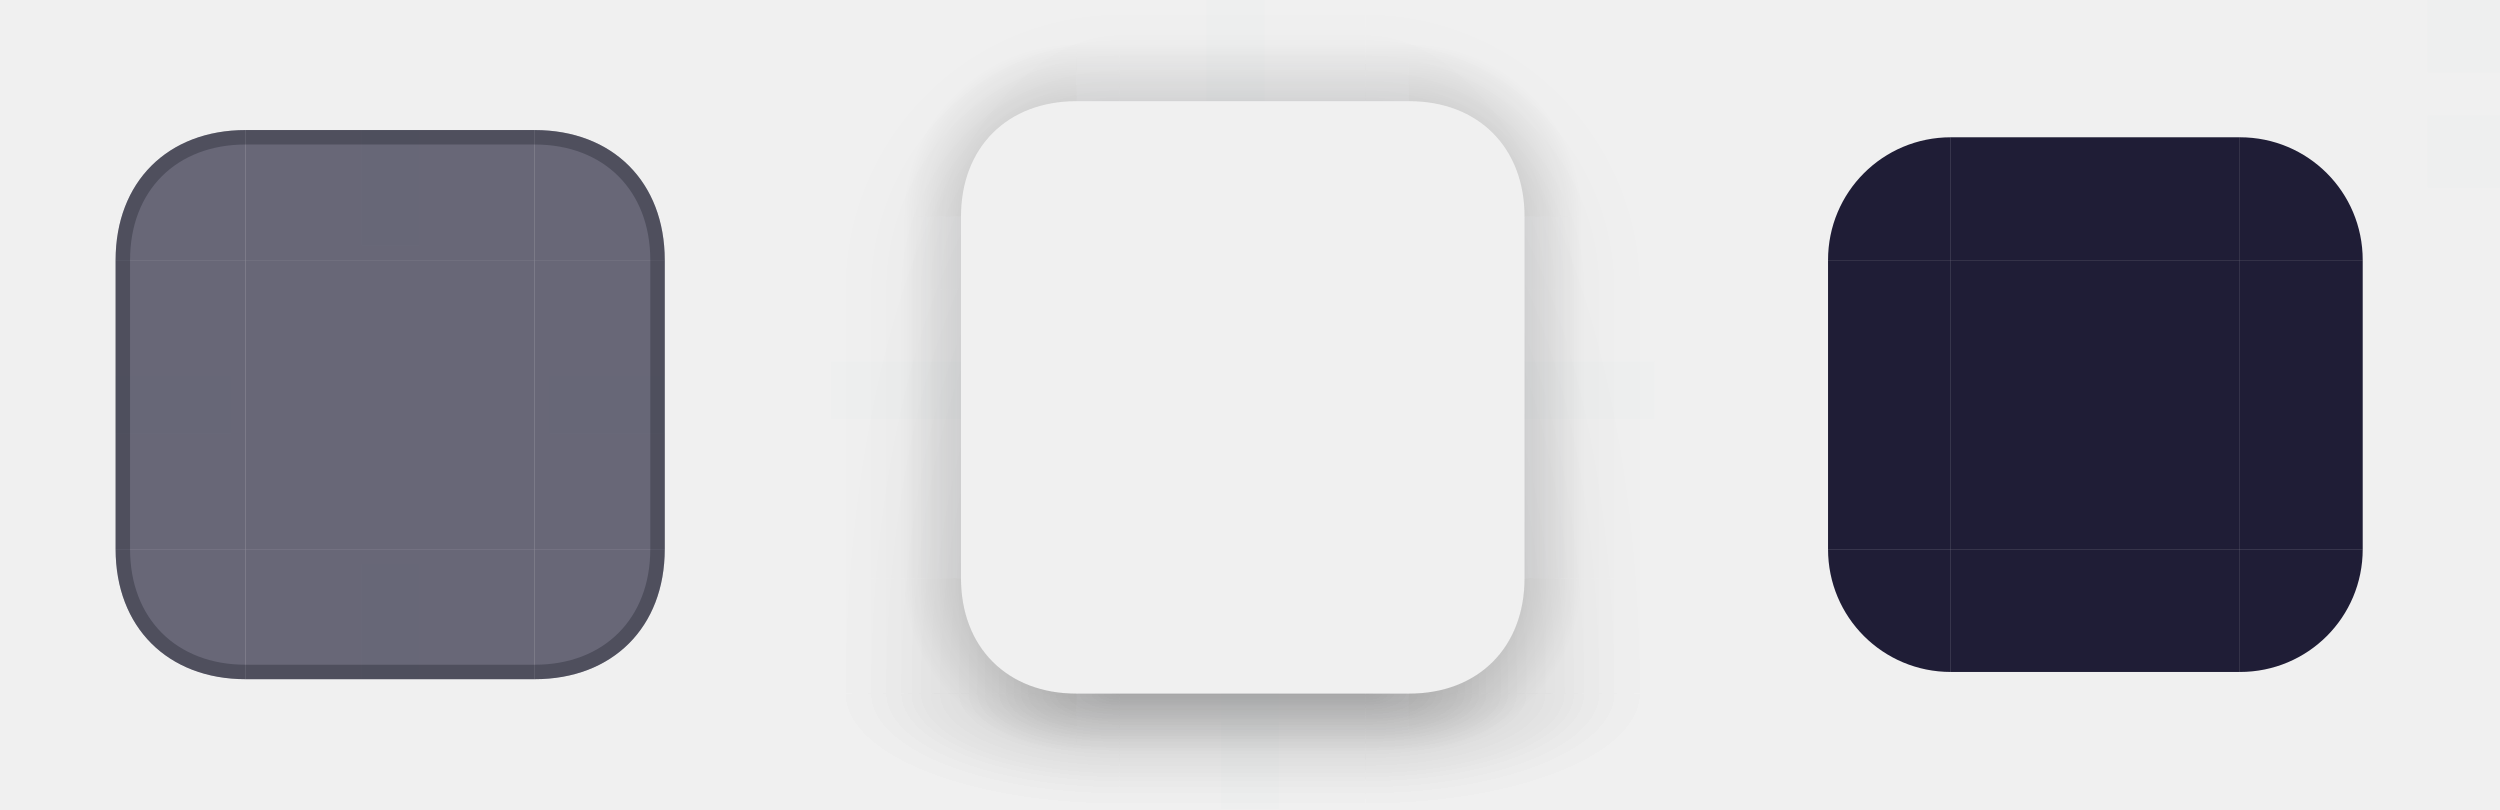
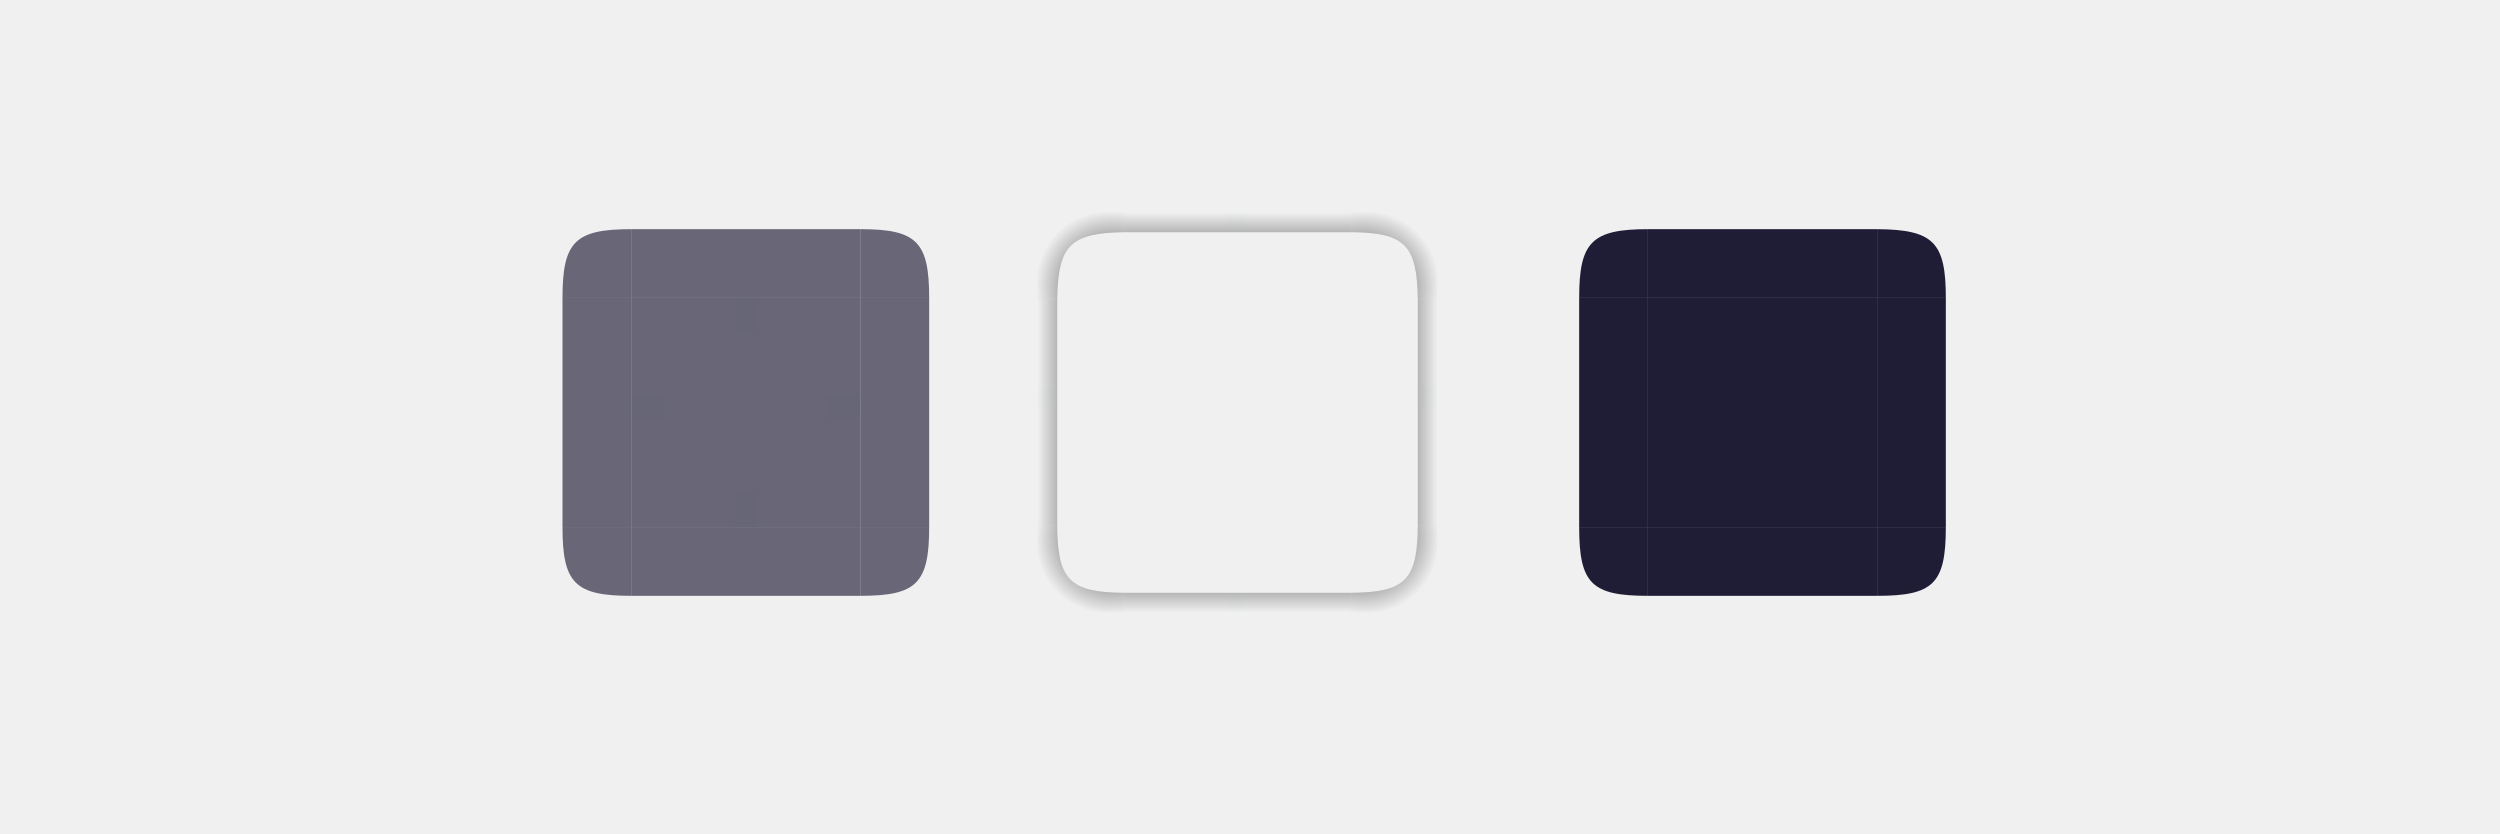
- <svg xmlns="http://www.w3.org/2000/svg" xmlns:xlink="http://www.w3.org/1999/xlink" width="173" height="56" viewBox="0 0 173 56" id="svg2" version="1.1">
-   <style type="text/css" id="current-color-scheme" />
-   <defs id="defs4">
-     <linearGradient id="linearGradient9701">
-       <stop id="stop9697" offset="0" style="stop-color:#1f222d;stop-opacity:1" />
-       <stop id="stop9699" offset="1" style="stop-color:#000000;stop-opacity:0;" />
+ <svg xmlns="http://www.w3.org/2000/svg" xmlns:xlink="http://www.w3.org/1999/xlink" width="600" height="200" id="svg4257" version="1.1">
+   <style id="current-color-scheme" type="text/css">.ColorScheme-Background { color:#20212b;    stop-color:#20212b; }
+ </style>
+   <defs id="defs4259">
+     <linearGradient id="linearGradient19983-92-7-6">
+       <stop style="stop-color:#000000;stop-opacity:1;" offset="0" id="stop19985-1-29-1" />
+       <stop style="stop-color:#000000;stop-opacity:0;" offset="1" id="stop19987-07-1-0" />
    </linearGradient>
-     <linearGradient id="linearGradient982">
-       <stop style="stop-color:#000000;stop-opacity:1" offset="0" id="stop978" />
-       <stop id="stop984" offset="0.667" style="stop-color:#000000;stop-opacity:1" />
-       <stop style="stop-color:#000000;stop-opacity:0.502" offset="0.733" id="stop976" />
-       <stop id="stop975" offset="0.8" style="stop-color:#000000;stop-opacity:0.051" />
-       <stop style="stop-color:#000000;stop-opacity:0;" offset="1" id="stop980" />
+     <linearGradient xlink:href="#linearGradient19983-92-7-6" id="linearGradient10344" gradientUnits="userSpaceOnUse" gradientTransform="matrix(0,-3.00001,1.007874,0,153.6221,1072.362)" x1="31" y1="60" x2="31" y2="48" />
+     <radialGradient id="radialGradient4275" cx="984" cy="905.362" r="8.5" fx="984" fy="905.362" gradientTransform="matrix(-4.6111971e-7,-2.000007,1.999985,-4.611145e-7,-1689.062,2945.706)" gradientUnits="userSpaceOnUse" xlink:href="#linearGradient4465" />
+     <linearGradient id="linearGradient4465">
+       <stop id="stop4467" style="stop-color:#000000;stop-opacity:0.51" offset="0" />
+       <stop id="stop4469" style="stop-color:#000000;stop-opacity:0;" offset="1" />
    </linearGradient>
-     <style type="text/css" id="style22" />
-     <linearGradient xlink:href="#linearGradient4776" id="linearGradient3775" gradientUnits="userSpaceOnUse" gradientTransform="translate(-213,-417)" x1="316" y1="98" x2="316" y2="82" />
-     <linearGradient gradientUnits="userSpaceOnUse" y2="82" x2="316" y1="98" x1="316" id="linearGradient4829" xlink:href="#linearGradient4776" />
-     <radialGradient r="6" fy="238.957" fx="49.043" cy="238.957" cx="49.043" gradientTransform="matrix(-2.2940536e-6,-2.666668,-2.666666,2.2940522e-6,956.2191,228.7805)" gradientUnits="userSpaceOnUse" id="radialGradient4756" xlink:href="#linearGradient4776" />
-     <radialGradient r="6" fy="241.357" fx="46.643" cy="241.357" cx="46.643" gradientTransform="matrix(-5.6221754e-6,-4.000003,-3.999992,5.6221603e-6,1276.427,292.5702)" gradientUnits="userSpaceOnUse" id="radialGradient4720" xlink:href="#linearGradient4736" />
-     <linearGradient y2="82" x2="316" y1="98" x1="316" gradientTransform="matrix(4,0,0,1,-965,0)" gradientUnits="userSpaceOnUse" id="linearGradient4855" xlink:href="#linearGradient4776" />
-     <linearGradient y2="220.997" x2="65" y1="244.997" x1="65" gradientTransform="translate(229,-138.9966)" gradientUnits="userSpaceOnUse" id="linearGradient4859" xlink:href="#linearGradient4736" />
-     <linearGradient y2="82" x2="316" y1="98" x1="316" gradientTransform="translate(-213,-417)" gradientUnits="userSpaceOnUse" id="linearGradient4888" xlink:href="#linearGradient4776" />
-     <linearGradient y2="82" x2="316" y1="98" x1="316" gradientUnits="userSpaceOnUse" id="linearGradient4886" xlink:href="#linearGradient4776" />
-     <radialGradient r="6" fy="238.957" fx="49.043" cy="238.957" cx="49.043" gradientTransform="matrix(-2.2940536e-6,-2.666668,-2.666666,2.2940522e-6,956.2191,228.7805)" gradientUnits="userSpaceOnUse" id="radialGradient4884" xlink:href="#linearGradient4776" />
-     <radialGradient r="6" fy="241.357" fx="46.643" cy="241.357" cx="46.643" gradientTransform="matrix(-5.6221754e-6,-4.000003,-3.999992,5.6221603e-6,1276.427,292.5702)" gradientUnits="userSpaceOnUse" id="radialGradient4882" xlink:href="#linearGradient4736" />
-     <linearGradient y2="82" x2="316" y1="98" x1="316" gradientTransform="matrix(4,0,0,1,-965,0)" gradientUnits="userSpaceOnUse" id="linearGradient4900" xlink:href="#linearGradient4776" />
-     <linearGradient y2="220.997" x2="65" y1="244.997" x1="65" gradientTransform="translate(229,-138.9966)" gradientUnits="userSpaceOnUse" id="linearGradient4898" xlink:href="#linearGradient4736" />
-     <linearGradient y2="82" x2="316" y1="98" x1="316" gradientTransform="matrix(4,0,0,1,-965,0)" gradientUnits="userSpaceOnUse" id="linearGradient4912" xlink:href="#linearGradient4776" />
-     <linearGradient y2="220.997" x2="65" y1="244.997" x1="65" gradientTransform="translate(229,-138.9966)" gradientUnits="userSpaceOnUse" id="linearGradient4910" xlink:href="#linearGradient4736" />
-     <linearGradient y2="82" x2="316" y1="98" x1="316" gradientTransform="translate(-213,-417)" gradientUnits="userSpaceOnUse" id="linearGradient4930" xlink:href="#linearGradient4776" />
-     <linearGradient y2="82" x2="316" y1="98" x1="316" gradientUnits="userSpaceOnUse" id="linearGradient4928-7" xlink:href="#linearGradient4776" />
-     <radialGradient r="6" fy="238.957" fx="49.043" cy="238.957" cx="49.043" gradientTransform="matrix(-2.2940536e-6,-2.666668,-2.666666,2.2940522e-6,956.2191,228.7805)" gradientUnits="userSpaceOnUse" id="radialGradient4926" xlink:href="#linearGradient4776" />
-     <radialGradient r="6" fy="241.357" fx="46.643" cy="241.357" cx="46.643" gradientTransform="matrix(-5.6221754e-6,-4.000003,-3.999992,5.6221603e-6,1276.427,292.5702)" gradientUnits="userSpaceOnUse" id="radialGradient4924-9" xlink:href="#linearGradient4736" />
-     <linearGradient y2="82" x2="316" y1="98" x1="316" gradientTransform="translate(-213,-417)" gradientUnits="userSpaceOnUse" id="linearGradient4948-7" xlink:href="#linearGradient4776" />
-     <linearGradient y2="82" x2="316" y1="98" x1="316" gradientUnits="userSpaceOnUse" id="linearGradient4946-4" xlink:href="#linearGradient4776" />
-     <radialGradient r="6" fy="238.957" fx="49.043" cy="238.957" cx="49.043" gradientTransform="matrix(-2.2940536e-6,-2.666668,-2.666666,2.2940522e-6,956.2191,228.7805)" gradientUnits="userSpaceOnUse" id="radialGradient4944-9" xlink:href="#linearGradient4776" />
-     <radialGradient r="6" fy="241.357" fx="46.643" cy="241.357" cx="46.643" gradientTransform="matrix(-5.6221754e-6,-4.000003,-3.999992,5.6221603e-6,1276.427,292.5702)" gradientUnits="userSpaceOnUse" id="radialGradient4942" xlink:href="#linearGradient4736" />
-     <linearGradient id="linearGradient4776">
-       <stop id="stop4788" offset="0" style="stop-color:#232629;stop-opacity:0.588;" />
-       <stop style="stop-color:#232629;stop-opacity:0.588;" offset="0.241" id="stop4794" />
-       <stop id="stop4804" offset="0.378" style="stop-color:#151719;stop-opacity:0.129;" />
-       <stop style="stop-color:#08090a;stop-opacity:0.047;" offset="0.456" id="stop4798" />
-       <stop id="stop4831" offset="0.528" style="stop-color:#040405;stop-opacity:0.004;" />
-       <stop style="stop-color:#000000;stop-opacity:0;" offset="1" id="stop4792" />
-     </linearGradient>
-     <linearGradient y2="82" x2="316" y1="98" x1="316" gradientTransform="matrix(4,0,0,1,-965,0)" gradientUnits="userSpaceOnUse" id="linearGradient4960" xlink:href="#linearGradient4776" />
-     <linearGradient id="linearGradient4736">
-       <stop style="stop-color:#232629;stop-opacity:0.297;" offset="0" id="stop4738" />
-       <stop id="stop4740" offset="0.6" style="stop-color:#1a1c1e;stop-opacity:0.297;" />
-       <stop style="stop-color:#151719;stop-opacity:0.204;" offset="0.703" id="stop4742" />
-       <stop id="stop4744" offset="0.804" style="stop-color:#111314;stop-opacity:0.115;" />
-       <stop style="stop-color:#08090a;stop-opacity:0.063;" offset="0.866" id="stop4746" />
-       <stop id="stop4748" offset="0.915" style="stop-color:#040405;stop-opacity:0.016;" />
-       <stop style="stop-color:#020202;stop-opacity:0.012;" offset="0.958" id="stop4750" />
-       <stop style="stop-color:#000000;stop-opacity:0;" offset="1" id="stop4752" />
-     </linearGradient>
-     <linearGradient y2="220.997" x2="65" y1="244.997" x1="65" gradientTransform="translate(229,-138.9966)" gradientUnits="userSpaceOnUse" id="linearGradient4958" xlink:href="#linearGradient4736" />
-     <style id="current-color-scheme-2" type="text/css">
- </style>
-     <mask id="mask4270-9" maskUnits="userSpaceOnUse">
-       <g id="g4272-5">
-         <path style="fill:#ffffff;fill-opacity:1;stroke:none" d="M 127,-31 93.526,2.561 74,22 l 106,0 -19.526,-19.439 z" id="path4274-2" />
-         <path id="path4276-2" d="m 127,-14 -12,12.031 -7,6.969 38,0 -7,-6.969 z" style="fill:#000000;fill-opacity:1;stroke:none" />
-       </g>
-     </mask>
-     <radialGradient xlink:href="#shadow" id="radialGradient2331-1-4-0-2-5-1-0-5-9" gradientUnits="userSpaceOnUse" gradientTransform="matrix(-8.398984,-5.1429103e-5,-5.1429063e-5,8.398977,2240.028,-2848.216)" cx="283.369" cy="358.643" fx="283.369" fy="358.643" r="2.381" />
-     <linearGradient id="shadow">
-       <stop style="stop-color:#000000;stop-opacity:0.651" offset="0" id="stop1015" />
-       <stop id="stop1017" offset="0.25" style="stop-color:#000000;stop-opacity:0.416" />
-       <stop id="stop1019" offset="0.5" style="stop-color:#000000;stop-opacity:0.22" />
-       <stop style="stop-color:#000000;stop-opacity:0.071" offset="0.75" id="stop1021" />
-       <stop id="stop1023" offset="0.875" style="stop-color:#000000;stop-opacity:0.024" />
-       <stop id="stop1025" offset="1" style="stop-color:#000000;stop-opacity:0;" />
-     </linearGradient>
-     <radialGradient r="2.381" fy="364.658" fx="283.369" cy="364.658" cx="283.369" gradientTransform="matrix(-8.398984,-1.115687e-5,-2.6865569e-5,20.15755,2240.019,-7158.615)" gradientUnits="userSpaceOnUse" id="radialGradient8862-8-7-1" xlink:href="#shadow" />
-     <radialGradient xlink:href="#edgeCornerShadow" id="radialGradient2530-0-9-5-8-1-7-5" gradientUnits="userSpaceOnUse" gradientTransform="matrix(-7.559166,0,0,7.559166,2263.036,5029.068)" cx="318.294" cy="-644.26" fx="318.294" fy="-644.26" r="1.587" />
-     <linearGradient id="edgeCornerShadow">
-       <stop style="stop-color:#000000;stop-opacity:1;" offset="0" id="stop2484" />
-       <stop id="stop2490" offset="0.667" style="stop-color:#000000;stop-opacity:1" />
-       <stop style="stop-color:#000000;stop-opacity:0;" offset="1" id="stop2486" />
-     </linearGradient>
-     <linearGradient y2="329.539" x2="68.792" y1="329.539" x1="67.469" gradientTransform="matrix(3.023609,0,0,2.099738,-124.9996,365.9177)" gradientUnits="userSpaceOnUse" id="linearGradient2559" xlink:href="#linearGradient9701" />
-     <linearGradient y2="329.539" x2="68.792" y1="329.539" x1="67.469" gradientTransform="matrix(3.023609,0,0,1.259843,-1251.362,-345.6668)" gradientUnits="userSpaceOnUse" id="linearGradient2561" xlink:href="#linearGradient9701" />
-     <linearGradient y2="665.692" x2="-343.958" y1="665.692" x1="-354.542" gradientTransform="matrix(-1.889761,0,0,0.2699652,-614.9988,-72.71353)" gradientUnits="userSpaceOnUse" id="linearGradient2291" xlink:href="#shadow" />
-     <radialGradient r="5.292" fy="671.043" fx="-354.542" cy="671.043" cx="-354.542" gradientTransform="matrix(-3.779541,0.00277194,-6.7816031e-6,9.070811,-1480,-5893.926)" gradientUnits="userSpaceOnUse" id="radialGradient2293" xlink:href="#shadow" />
-     <radialGradient xlink:href="#shadow" id="radialGradient9585-2-0-9" gradientUnits="userSpaceOnUse" gradientTransform="matrix(1.0285845e-4,6.719164,-16.79799,4.1143105e-5,6214.447,-834.6537)" cx="283.369" cy="358.643" fx="283.369" fy="358.643" r="2.381" />
-     <radialGradient xlink:href="#shadow" id="radialGradient2329-5-6-9-4-9-5-9-7-7" gradientUnits="userSpaceOnUse" gradientTransform="matrix(1.0285845e-4,6.719164,-16.79799,4.1143105e-5,6214.447,-834.6537)" cx="283.369" cy="358.643" fx="283.369" fy="358.643" r="2.381" />
-     <linearGradient xlink:href="#linearGradient9701" id="linearGradient1836-3" gradientUnits="userSpaceOnUse" gradientTransform="matrix(3.023685,0,0,1.259843,961.3575,-576.6667)" x1="67.469" y1="329.539" x2="68.792" y2="329.539" />
-     <radialGradient r="1.587" fy="-644.26" fx="318.294" cy="-644.26" cx="318.294" gradientTransform="matrix(0,7.559166,7.559166,0,4727.068,-2222.035)" gradientUnits="userSpaceOnUse" id="radialGradient2532-8-0-1-5-5-9" xlink:href="#edgeCornerShadow" />
-     <linearGradient y2="665.692" x2="-343.958" y1="665.692" x1="-354.542" gradientTransform="matrix(3.779527,0,0,3.779527,1464,-1351.638)" gradientUnits="userSpaceOnUse" id="linearGradient2442" xlink:href="#shadow" />
-     <radialGradient gradientUnits="userSpaceOnUse" gradientTransform="matrix(7.559094,5.2694677e-4,1.359233e-5,50.797,2804.005,-32882.638)" r="5.292" fy="672.244" fx="-354.542" cy="672.244" cx="-354.542" id="radialGradient8860-2-0-0" xlink:href="#shadow" />
-     <linearGradient xlink:href="#linearGradient9701" id="linearGradient1830-1-6-3" gradientUnits="userSpaceOnUse" gradientTransform="matrix(3.023609,0,0,16.7979,3.5984e-4,-4315.192)" x1="67.469" y1="329.539" x2="68.792" y2="329.539" />
-     <linearGradient xlink:href="#shadow" id="linearGradient4961-4-2-5" x1="-645.583" y1="-385.42" x2="-640.292" y2="-385.42" gradientUnits="userSpaceOnUse" gradientTransform="matrix(3.77952,0,0,0.6096012,1267.633,407.129)" />
-     <linearGradient xlink:href="#shadow" id="linearGradient8858-2-5" gradientUnits="userSpaceOnUse" x1="-652.992" y1="-420.158" x2="-640.292" y2="-420.158" gradientTransform="matrix(3.77952,0,0,0.6096012,1267.633,407.129)" />
-     <linearGradient xlink:href="#linearGradient9701" id="linearGradient1832-3" gradientUnits="userSpaceOnUse" gradientTransform="matrix(3.023513,0,0,16.7979,-1363.355,-5364.554)" x1="67.469" y1="329.539" x2="68.792" y2="329.539" />
-     <linearGradient xlink:href="#shadow" id="linearGradient1828-5" gradientUnits="userSpaceOnUse" x1="680.508" y1="-387.35" x2="691.092" y2="-387.35" gradientTransform="matrix(1.511825,0,0,0.6096012,219.5524,408.129)" />
-     <linearGradient xlink:href="#linearGradient9701" id="linearGradient1836-1" gradientUnits="userSpaceOnUse" gradientTransform="matrix(3.023685,0,0,16.7979,1044.358,-5707.553)" x1="67.469" y1="329.539" x2="68.792" y2="329.539" />
-     <radialGradient r="5.292" fy="671.043" fx="-354.542" cy="671.043" cx="-354.542" gradientTransform="matrix(-3.779541,0.00277194,-6.7816031e-6,9.070811,-1480,-5893.926)" gradientUnits="userSpaceOnUse" id="radialGradient1255" xlink:href="#shadow" />
-     <radialGradient xlink:href="#shadow" id="radialGradient1271" gradientUnits="userSpaceOnUse" gradientTransform="matrix(1.0285845e-4,16.79801,-16.79799,1.0285837e-4,6214.447,-3690.706)" cx="283.369" cy="358.643" fx="283.369" fy="358.643" r="2.381" />
-     <radialGradient xlink:href="#shadow" id="radialGradient1287" gradientUnits="userSpaceOnUse" gradientTransform="matrix(1.0285845e-4,16.79801,-16.79799,1.0285837e-4,6214.447,-3690.706)" cx="283.369" cy="358.643" fx="283.369" fy="358.643" r="2.381" />
-     <radialGradient r="1.587" fy="-644.26" fx="318.294" cy="-644.26" cx="318.294" gradientTransform="matrix(0,7.559166,7.559166,0,4727.068,-2222.035)" gradientUnits="userSpaceOnUse" id="radialGradient1311" xlink:href="#edgeCornerShadow" />
-     <radialGradient r="5.292" fy="671.043" fx="-354.542" cy="671.043" cx="-354.542" gradientTransform="matrix(-3.779541,0.00277194,-6.7816031e-6,9.070811,-1480,-5893.926)" gradientUnits="userSpaceOnUse" id="radialGradient1337" xlink:href="#shadow" />
-     <radialGradient xlink:href="#shadow" id="radialGradient1353" gradientUnits="userSpaceOnUse" gradientTransform="matrix(1.0285845e-4,16.79801,-16.79799,1.0285837e-4,6214.447,-3690.706)" cx="283.369" cy="358.643" fx="283.369" fy="358.643" r="2.381" />
-     <radialGradient xlink:href="#shadow" id="radialGradient1369" gradientUnits="userSpaceOnUse" gradientTransform="matrix(1.0285845e-4,16.79801,-16.79799,1.0285837e-4,6214.447,-3690.706)" cx="283.369" cy="358.643" fx="283.369" fy="358.643" r="2.381" />
-     <radialGradient r="1.587" fy="-644.26" fx="318.294" cy="-644.26" cx="318.294" gradientTransform="matrix(0,7.559166,7.559166,0,4727.068,-2222.035)" gradientUnits="userSpaceOnUse" id="radialGradient1393" xlink:href="#edgeCornerShadow" />
-     <radialGradient gradientUnits="userSpaceOnUse" gradientTransform="matrix(7.559094,5.2694677e-4,1.359233e-5,50.797,2804.005,-32882.638)" r="5.292" fy="672.244" fx="-354.542" cy="672.244" cx="-354.542" id="radialGradient1419" xlink:href="#shadow" />
-     <radialGradient gradientUnits="userSpaceOnUse" gradientTransform="matrix(7.559094,5.2694677e-4,1.359233e-5,50.797,2804.005,-32882.638)" r="5.292" fy="672.244" fx="-354.542" cy="672.244" cx="-354.542" id="radialGradient1459" xlink:href="#shadow" />
-     <radialGradient xlink:href="#shadow" id="radialGradient1483" gradientUnits="userSpaceOnUse" gradientTransform="matrix(-8.398984,-5.1429103e-5,-5.1429063e-5,8.398977,2240.028,-2848.216)" cx="283.369" cy="358.643" fx="283.369" fy="358.643" r="2.381" />
-     <radialGradient r="2.381" fy="364.658" fx="283.369" cy="364.658" cx="283.369" gradientTransform="matrix(-8.398984,-1.115687e-5,-2.6865569e-5,20.15755,2240.019,-7158.615)" gradientUnits="userSpaceOnUse" id="radialGradient1499" xlink:href="#shadow" />
-     <radialGradient xlink:href="#edgeCornerShadow" id="radialGradient1515" gradientUnits="userSpaceOnUse" gradientTransform="matrix(-7.559166,0,0,7.559166,2263.036,5029.068)" cx="318.294" cy="-644.26" fx="318.294" fy="-644.26" r="1.587" />
-     <radialGradient xlink:href="#shadow" id="radialGradient1541" gradientUnits="userSpaceOnUse" gradientTransform="matrix(-8.398984,-5.1429103e-5,-5.1429063e-5,8.398977,2240.028,-2848.216)" cx="283.369" cy="358.643" fx="283.369" fy="358.643" r="2.381" />
-     <radialGradient r="2.381" fy="364.658" fx="283.369" cy="364.658" cx="283.369" gradientTransform="matrix(-8.398984,-1.115687e-5,-2.6865569e-5,20.15755,2240.019,-7158.615)" gradientUnits="userSpaceOnUse" id="radialGradient1557" xlink:href="#shadow" />
-     <radialGradient xlink:href="#edgeCornerShadow" id="radialGradient1573" gradientUnits="userSpaceOnUse" gradientTransform="matrix(-7.559166,0,0,7.559166,2263.036,5029.068)" cx="318.294" cy="-644.26" fx="318.294" fy="-644.26" r="1.587" />
-     <linearGradient y2="-387.35" x2="691.092" y1="-387.35" x1="680.508" gradientTransform="matrix(1.511825,0,0,0.6096012,219.5524,408.129)" gradientUnits="userSpaceOnUse" id="linearGradient10102" xlink:href="#shadow" />
+     <linearGradient id="linearGradient4315" x1="83.6" x2="83.6" y1="-969.362" y2="-952.362" gradientTransform="matrix(0.7142857,0,0,1,-317.7143,1250.362)" gradientUnits="userSpaceOnUse" xlink:href="#linearGradient4465" />
+     <radialGradient id="radialGradient3382" cx="984" cy="905.362" r="8.5" fx="984" fy="905.362" gradientTransform="matrix(-1.5053728e-5,2.000004,-1.99998,-1.5053548e-5,1982.369,-940.2915)" gradientUnits="userSpaceOnUse" xlink:href="#linearGradient4465" />
+     <linearGradient id="linearGradient4452" x1="-260" x2="-260" y1="281" y2="298" gradientUnits="userSpaceOnUse" xlink:href="#linearGradient4465" />
+     <radialGradient id="radialGradient4255" cx="982.909" cy="906.453" r="8.5" fx="982.909" fy="906.453" gradientTransform="matrix(2.000017,2.3249527e-5,-2.3248996e-5,1.999971,-1794.166,-835.2038)" gradientUnits="userSpaceOnUse" xlink:href="#linearGradient4465" />
+     <radialGradient id="radialGradient4263" cx="984" cy="905.362" r="8.5" fx="984" fy="905.362" gradientTransform="matrix(-2.000003,-7.4961944e-6,7.4960103e-6,-1.999953,2089.643,2838.389)" gradientUnits="userSpaceOnUse" xlink:href="#linearGradient4465" />
+     <radialGradient id="radialGradient987" cx="129.71" cy="144.271" r="11" fx="129.71" fy="144.271" gradientTransform="matrix(1.864192,-1.864192,2.181819,2.181819,-307.5768,938.3929)" gradientUnits="userSpaceOnUse" xlink:href="#linearGradient19983-92-7-6" />
+     <linearGradient id="linearGradient995" x1="148" x2="148" y1="143" y2="128.5" gradientTransform="matrix(2,0,0,2,-73.99996,-239)" gradientUnits="userSpaceOnUse" xlink:href="#linearGradient19983-92-7-6" />
+     <linearGradient id="linearGradient1003" x1="148" x2="148" y1="143" y2="128.5" gradientTransform="matrix(0,2.000014,-2,0,552,-209.0017)" gradientUnits="userSpaceOnUse" xlink:href="#linearGradient19983-92-7-6" />
+     <linearGradient id="linearGradient1007" x1="148" x2="148" y1="143" y2="128.5" gradientTransform="matrix(0,2,2,0,-104,-209)" gradientUnits="userSpaceOnUse" xlink:href="#linearGradient19983-92-7-6" />
+     <linearGradient id="linearGradient1022" x1="148" x2="148" y1="143" y2="128.5" gradientTransform="matrix(2,0,0,-2,-73.99996,417.0009)" gradientUnits="userSpaceOnUse" xlink:href="#linearGradient19983-92-7-6" />
+     <radialGradient id="radialGradient876" cx="129.71" cy="144.271" r="11" fx="129.71" fy="144.271" gradientTransform="matrix(-1.260289,-1.260264,-1.475021,1.474992,700.3159,974.9894)" gradientUnits="userSpaceOnUse" xlink:href="#linearGradient19983-92-7-6" />
+     <radialGradient id="radialGradient882" cx="129.71" cy="144.271" r="11" fx="129.71" fy="144.271" gradientTransform="matrix(1.260289,1.260264,1.475021,-1.474992,-106.3167,1127.733)" gradientUnits="userSpaceOnUse" xlink:href="#linearGradient19983-92-7-6" />
+     <radialGradient id="radialGradient884" cx="129.71" cy="144.271" r="11" fx="129.71" fy="144.271" gradientTransform="matrix(-1.260289,1.260264,-1.475021,-1.474992,700.3159,1127.733)" gradientUnits="userSpaceOnUse" xlink:href="#linearGradient19983-92-7-6" />
+     <radialGradient id="radialGradient876-3" cx="129.71" cy="144.271" r="11" fx="129.71" fy="144.271" gradientTransform="matrix(-1.864192,1.864192,2.181819,2.181819,176.0306,454.7854)" gradientUnits="userSpaceOnUse" xlink:href="#linearGradient19983-92-7-6" />
  </defs>
-   <g id="layer1" transform="translate(0,-904.3622)">
-     <use height="100%" width="100%" transform="rotate(-90,27.00001,932.3622)" id="left" xlink:href="#top" y="0" x="0" />
-     <use height="100%" width="100%" transform="rotate(180,27.00003,932.3622)" id="bottom" xlink:href="#top" y="0" x="0" />
-     <use height="100%" width="100%" transform="rotate(90,27.00004,932.3622)" id="right" xlink:href="#top" y="0" x="0" />
-     <rect style="opacity:0.01;fill:#008080;fill-opacity:1;stroke:none" id="hint-tile-center" width="5" height="5" x="168" y="904.362" />
-     <g id="top" transform="matrix(0.6250009,0,0,1.666657,5.124983,-604.8993)">
-       <rect y="-51" x="-916.362" height="32" width="5.4" id="rect4152" style="opacity:0.65;fill:#1f1d36;fill-opacity:1;stroke:none" transform="matrix(0,-1,-1,0,0,0)" class="ColorScheme-Background" />
-       <rect transform="matrix(0,-1,-1,0,0,0)" style="opacity:0.35;fill:#1f222d;fill-opacity:1;stroke:none" id="rect985" width="0.6" height="32" x="-911.562" y="-51" />
+   <g id="layer1" transform="translate(0,-952.3622)">
+     <g id="hint-tile-center" transform="matrix(1,0,0,0.8049493,-0.03119024,107.0827)">
+       <rect id="rect945" style="opacity:0.01;fill:#008080;fill-opacity:1;stroke-width:9.235" width="58" height="72.054" x="542" y="-1031.416" transform="scale(1,-1)" />
    </g>
-     <rect class="ColorScheme-Background" y="922.362" x="17" height="20" width="20" id="center" style="opacity:0.65;fill:#1f1d36;fill-opacity:1;stroke:none;stroke-width:0.625" />
-     <rect style="fill:#008080;fill-opacity:1;stroke:none;stroke-width:1.155;opacity:0.01" id="hint-top-margin" width="4" height="8" x="25" y="913.362" />
-     <rect y="943.362" x="25" height="8" width="4" id="hint-bottom-margin" style="fill:#008080;fill-opacity:1;stroke:none;stroke-width:1.155;opacity:0.01" />
-     <rect y="-46" x="930.362" height="8" width="4" id="hint-right-margin" style="fill:#008080;fill-opacity:1;stroke:none;stroke-width:1.155;opacity:0.01" transform="rotate(90)" />
-     <rect style="fill:#008080;fill-opacity:1;stroke:none;stroke-width:1.155;opacity:0.01" id="hint-left-margin" width="4" height="8" x="930.362" y="-16" transform="rotate(90)" />
-     <g id="mask-top" transform="matrix(0.6250002,0,0,1.071432,123.125,-65.88642)" style="fill:#1f1d36;fill-opacity:1">
-       <rect transform="matrix(0,-1,-1,0,0,0)" style="opacity:0;fill:#1f1d36;fill-opacity:1;stroke:none;stroke-width:1.296" id="rect4265" width="8.4" height="32" x="-922.362" y="-51" />
-       <rect y="-51" x="-922.362" height="32" width="7.933" id="rect976" style="opacity:1;fill:#1f1d36;fill-opacity:1;stroke:none;stroke-width:1.26" transform="matrix(0,-1,-1,0,0,0)" />
+     <path id="topright" style="stroke-width:0.686;fill-opacity:0.651;fill:#1f1d36;opacity:1" d="m 206.5,1007.362 v 16.5 h 16.5 v 0 C 223,1010.362 220,1007.362 206.5,1007.362 Z" class="ColorScheme-Background" />
+     <rect id="top" style="stroke-width:0.687;fill-opacity:0.651;fill:#1f1d36;opacity:1" width="55" height="16.5" x="151.5" y="1007.362" class="ColorScheme-Background" />
+     <rect id="center" style="stroke-width:0.687;fill-opacity:0.651;fill:#1f1d36;opacity:1" width="55" height="54.999" x="151.5" y="1023.864" class="ColorScheme-Background" />
+     <path id="topleft" style="stroke-width:0.687;fill-opacity:0.65;fill:#1f1d36;opacity:1" d="m 151.5,1007.378 v 16.484 H 135 v 0 c 0,-13.5 3,-16.5 16.5,-16.5 v -10e-5 z" class="ColorScheme-Background" />
+     <rect id="bottom" style="stroke-width:0.687;fill-opacity:0.651;fill:#1f1d36;opacity:1" width="55" height="16.5" x="151.5" y="-1095.362" transform="scale(1,-1)" class="ColorScheme-Background" />
+     <rect id="left" style="stroke-width:0.687;fill-opacity:0.651;fill:#1f1d36;opacity:1" width="54.999" height="16.5" x="1023.864" y="-151.5" transform="rotate(90)" class="ColorScheme-Background" />
+     <rect id="right" style="stroke-width:0.687;fill-opacity:0.651;fill:#1f1d36;opacity:1" width="54.999" height="16.5" x="1023.864" y="-223" transform="rotate(90)" class="ColorScheme-Background" />
+     <rect id="hint-top-margin" style="opacity:0.01;fill:#008080;fill-opacity:1;stroke-width:0.687" width="5.5" height="8.25" x="176.25" y="1023.864" />
+     <rect id="hint-left-margin" style="opacity:0.01;fill:#008080;fill-opacity:1;stroke-width:0.687" width="8.25" height="5.5" x="151.5" y="1047.238" />
+     <rect id="hint-right-margin" style="opacity:0.01;fill:#008080;fill-opacity:1;stroke-width:0.687" width="8.25" height="5.5" x="198.25" y="1047.238" />
+     <rect id="hint-bottom-margin" style="opacity:0.01;fill:#008080;fill-opacity:1;stroke-width:0.687" width="5.5" height="8.25" x="176.25" y="1070.613" />
+     <g id="mask-top" transform="matrix(0.6875,0,0,0.6874999,94.37501,327.8633)" style="fill:#1f1d36;fill-opacity:1">
+       <rect id="rect935" width="80" height="24" x="438" y="988.362" style="fill:#1f1d36;fill-opacity:1;stroke-width:1" />
    </g>
-     <g id="mask-bottom" transform="matrix(0.625,0,0,0.9000011,123.125,92.43517)" style="fill:#1f1d36;fill-opacity:1">
-       <rect y="-51" x="944.362" height="32" width="10" id="rect4291" style="opacity:0;fill:#1f1d36;fill-opacity:1;stroke:none;stroke-width:1.414" transform="rotate(90)" />
-       <rect transform="rotate(90)" style="opacity:1;fill:#1f1d36;fill-opacity:1;stroke:none;stroke-width:1.374" id="rect982" width="9.444" height="32" x="944.362" y="-51" />
+     <g id="mask-center" transform="matrix(0.6875,0,0,0.6874999,94.37501,327.8633)" style="fill:#1f1d36;fill-opacity:1">
+       <rect id="rect940" width="80" height="80" x="438" y="1012.362" style="fill:#1f1d36;fill-opacity:1;stroke-width:1" />
    </g>
-     <g id="mask-left" transform="matrix(1.168837,0,0,0.9999989,106.9479,0.00104451)" style="fill:#1f1d36;fill-opacity:1">
-       <rect y="922.362" x="-24" height="20" width="7.7" id="rect4317" style="opacity:0;fill:#1f1d36;fill-opacity:1;stroke:none;stroke-width:0.981" transform="scale(-1,1)" />
-       <rect transform="scale(-1,1)" style="opacity:1;fill:#1f1d36;fill-opacity:1;stroke:none;stroke-width:0.953" id="rect978" width="7.272" height="20" x="-24" y="922.362" />
+     <g id="mask-bottom" transform="matrix(0.6875,0,0,0.6874999,94.37501,327.8633)" style="fill:#1f1d36;fill-opacity:1">
+       <rect id="rect920" width="80" height="24" x="438" y="-1116.362" transform="scale(1,-1)" style="fill:#1f1d36;fill-opacity:1;stroke-width:1" />
    </g>
-     <g id="mask-right" transform="matrix(0.9000035,0,0,0.6250026,112.6998,349.6334)" style="fill:#1f1d36;fill-opacity:1">
-       <rect style="opacity:0;fill:#1f1d36;fill-opacity:1;stroke:none;stroke-width:1.414" id="rect4323" width="10" height="32" x="47" y="916.362" />
-       <rect y="916.362" x="47" height="32" width="9.444" id="rect980" style="opacity:1;fill:#1f1d36;fill-opacity:1;stroke:none;stroke-width:1.374" />
+     <g id="mask-left" transform="matrix(0.6875,0,0,0.6874999,94.37501,327.8633)" style="fill:#1f1d36;fill-opacity:1">
+       <rect id="rect930" width="80" height="24" x="1012.362" y="-438" transform="rotate(90)" style="fill:#1f1d36;fill-opacity:1;stroke-width:1" />
    </g>
-     <rect style="opacity:1;fill:#1f1d36;fill-opacity:1;stroke:none;stroke-width:0.625" id="mask-center" width="20" height="20" x="135" y="922.362" />
-     <text id="text4270" y="134.595" x="195.142" style="font-style:normal;font-variant:normal;font-weight:bold;font-stretch:normal;font-size:14px;line-height:125%;font-family:'Gill Sans';text-align:justify;writing-mode:lr-tb;text-anchor:start;fill:#000000;fill-opacity:1;stroke:none" xml:space="preserve" />
-     <g style="opacity:0.979" transform="matrix(-0.75,0,0,0.75,130.3076,670.8414)" id="g3041" />
-     <g transform="matrix(0.6666676,0,0,0.6666676,117.3333,306.4532)" id="mask-topleft" style="fill:#1f1d36;fill-opacity:1">
-       <path style="opacity:0;fill:#1f1d36;fill-opacity:1;stroke:none;stroke-width:1.833" d="m 140,6 c -6.094,0 -11,4.906 -11,11 l -4e-5,1.375 h 12.375 V 6 Z" transform="matrix(1.090909,0,0,1.090909,-127.7273,903.8167)" id="path972" />
-       <path id="path973" d="m 26.5,911.112 c -7.063,0 -12.75,5.687 -12.75,12.75 h 12.75 z" style="opacity:1;fill:#1f1d36;fill-opacity:1;stroke:none;stroke-width:2.125" />
+     <g id="mask-right" transform="matrix(0.6875,0,0,0.6874999,94.37501,327.8633)" style="fill:#1f1d36;fill-opacity:1">
+       <rect id="rect925" width="80" height="24" x="1012.362" y="-542" transform="rotate(90)" style="fill:#1f1d36;fill-opacity:1;stroke-width:1" />
    </g>
-     <use x="0" y="0" xlink:href="#mask-topleft" id="mask-topright" transform="matrix(-1,0,0,1,290,-8.2429464e-5)" width="100%" height="100%" style="fill:#1f1d36;fill-opacity:1" />
-     <use x="0" y="0" xlink:href="#mask-topleft" id="mask-bottomleft" transform="matrix(1,0,0,-1,-4.2004754e-6,1864.724)" width="100%" height="100%" style="fill:#1f1d36;fill-opacity:1" />
-     <use x="0" y="0" xlink:href="#mask-topleft" id="mask-bottomright" transform="rotate(180,145,932.3622)" width="100%" height="100%" style="fill:#1f1d36;fill-opacity:1" />
-     <g id="topleft" transform="translate(-40.99998,-1.999996)">
-       <path class="ColorScheme-Background" id="rect4177-6-1-8-7-2-6-3-6" style="opacity:0.65;fill:#1f1d36;fill-opacity:1;stroke-width:0.7" d="m 58,924.362 -3e-6,-9 c -5.4,0 -9,3.6 -9,9 z" />
-       <path id="path1039" style="opacity:0.35;fill:#1f222d;fill-opacity:1;stroke-width:0.9;stop-color:#eff0f1" d="m 56,9 c -5.4,0 -9,3.6 -9,9 L 48,18 c 4.8e-5,-4.8 3.2,-8 8,-8 z" transform="translate(2,906.3622)" />
+     <g id="shadow-top" transform="matrix(0.6760509,0,0,0.6760376,145.5642,991.1935)">
+       <path id="rect1029" style="opacity:0.001" d="m 184,18 h 80 v 31 H 184 Z" />
+       <path id="rect953" style="opacity:1;fill:url(#linearGradient995);fill-opacity:1" d="m 184,18 v 7 h 80 v -7 z" />
    </g>
-     <use height="100%" width="100%" transform="rotate(90,27.00003,932.3622)" id="topright" xlink:href="#topleft" y="0" x="0" />
-     <use height="100%" width="100%" transform="rotate(180,27.00005,932.3622)" id="bottomright" xlink:href="#topleft" y="0" x="0" style="fill:#1f1d36;fill-opacity:1" />
-     <use height="100%" width="100%" transform="rotate(-90,27.00003,932.3622)" id="bottomleft" xlink:href="#topleft" y="0" x="0" />
-     <g id="shadow-topleft" transform="translate(145.5,-135.9999)">
-       <g transform="matrix(0.4999988,0,0,0.4999988,-34.00008,520.1823)" id="g1997-3">
-         <path transform="matrix(2.000005,0,0,2.000005,212.0007,752.3615)" d="m -160,144 v 20 h 9 v -5 c 5e-5,-4.8 3.2,-8 8,-8 h 3 v -7 z" style="opacity:0.2;fill:url(#radialGradient2331-1-4-0-2-5-1-0-5-9);fill-opacity:1;stroke-width:2.981;stroke-linejoin:round" id="rect2325-3-1-5-8-2-4-1-6-0" />
-         <path transform="matrix(2.000005,0,0,2.000005,212.0007,752.3615)" d="m -160,144 v 20 h 9 v -5 c 5e-5,-4.8 3.2,-8 8,-8 h 3 v -7 z" style="opacity:0.2;fill:url(#radialGradient8862-8-7-1);fill-opacity:1;stroke-width:2.981;stroke-linejoin:round" id="rect8844-5-8-4" />
-       </g>
-       <g id="edgeShadowCorner-4">
-         <path transform="translate(72,896.3622)" d="m -155,147 v 12 h 4 c 5e-5,-4.8 3.2,-8 8,-8 v -4 h -3.115 z" style="opacity:0.1;fill:url(#radialGradient2530-0-9-5-8-1-7-5);fill-opacity:1;stroke-width:1.789;stroke-linejoin:round" id="rect2520-7-5-2-3-3-8-4" />
-         <rect transform="scale(-1,1)" y="1055.362" x="79" height="5" width="4" id="rect2524-6-6-0-9-1-2-4" style="opacity:0.1;fill:url(#linearGradient2559);fill-opacity:1.0;stroke-width:0.667;stroke-linejoin:round" />
-         <rect style="opacity:0.1;fill:url(#linearGradient2561);fill-opacity:1.0;stroke-width:0.516;stroke-linejoin:round" id="rect1986-7" width="4" height="3" x="-1047.362" y="68" transform="matrix(0,-1,-1,0,0,0)" />
+     <g id="shadow-right" transform="matrix(0.6760509,0,0,0.6760376,145.5642,991.1935)">
+       <path id="rect1037" style="opacity:0.001;stroke-width:1" d="m 295,49 v 80.001 H 264 V 49 Z" />
+       <path id="path999" style="opacity:1;fill:url(#linearGradient1003);stroke-width:1" d="m 288,49 v 80.001 h 7 V 49 Z" />
+     </g>
+     <g id="shadow-left" transform="matrix(0.6760509,0,0,0.6760376,145.5642,991.1935)">
+       <path id="rect1039" style="opacity:0.001;stroke-width:1" d="m 184,49 v 80.001 H 153 V 49 Z" />
+       <path id="path1005" style="opacity:1;fill:url(#linearGradient1007)" d="M 153,49 V 129 h 7 V 49 Z" />
+     </g>
+     <g id="shadow-bottom" transform="matrix(0.6760509,0,0,0.6760376,145.5642,991.1935)">
+       <path id="rect1031" style="opacity:0.001" d="m 184,129.001 h 80 v 31 h -80 z" />
+       <path id="path1011" style="opacity:1;fill:url(#linearGradient1022);fill-opacity:1" d="m 184,153.001 v 7 h 80 v -7 z" />
+     </g>
+     <rect id="shadow-hint-right-margin" style="opacity:0.01;fill:#008080;stroke-width:0.676" width="4.732" height="4.732" x="340.267" y="1045.278" />
+     <rect id="shadow-hint-bottom-margin" style="opacity:0.01;fill:#008080;stroke-width:0.676" width="4.732" height="4.732" x="294.296" y="1094.63" />
+     <rect id="shadow-hint-left-margin" style="opacity:0.01;fill:#008080;stroke-width:0.676" width="4.732" height="4.732" x="249" y="1045.278" />
+     <rect id="shadow-hint-top-margin" style="opacity:0.01;fill:#008080;stroke-width:0.676" width="4.732" height="4.732" x="294.296" y="1003.362" />
+     <rect id="shadow-center" style="opacity:0.001;stroke-width:0.676" width="54.084" height="54.083" x="269.958" y="1024.321" />
+     <path id="shadow-topright" style="fill:url(#radialGradient876);stroke-width:0.676" d="m 344.999,1003.362 v 20.958 h -4.732 c -0.165,-13.122 -3.006,-16.158 -16.225,-16.225 v -4.733 z" />
+     <path id="shadow-bottomleft" style="fill:url(#radialGradient882);stroke-width:0.676" d="m 249,1099.36 v -20.957 h 4.732 c 0.067,13.22 3.006,16.159 16.225,16.225 v 4.732 z" />
+     <path id="shadow-bottomright" style="fill:url(#radialGradient884);stroke-width:0.676" d="m 344.999,1099.36 v -20.957 h -4.732 c -0.067,13.22 -3.006,16.159 -16.225,16.225 v 4.732 z" />
+     <g id="bottomleft" transform="matrix(0.6868584,0,0,0.6874846,100.6571,328.5658)">
+       <path id="topleft-3" style="fill-opacity:0.651;fill:#1f1d36;opacity:1" d="m 50,1091.362 h 24.022 v 24 h -3e-6 c -19.655,0 -24.022,-4.361 -24.022,-24 z" class="ColorScheme-Background" />
+     </g>
+     <g id="bottomright" transform="matrix(0.686739,0,0,0.6865646,100.7418,329.5698)">
+       <g id="bottom-right">
+         <g id="g950">
+           <path id="topright-6" style="fill-opacity:0.651;fill:#1f1d36;opacity:1" d="M 178.026,1091.362 H 154 v 24.032 -10e-5 c 19.659,0 24.027,-4.367 24.026,-24.032 z" class="ColorScheme-Background" />
+         </g>
      </g>
    </g>
-     <g transform="translate(237.5,-213)" id="shadow-bottomleft">
-       <g id="g2355">
-         <g id="g2289" transform="matrix(0.4999992,0,0,0.07142829,-98.00016,1077.194)">
-           <path transform="matrix(2.000003,0,0,14.00005,-234.0001,-333.6443)" d="m 35,104 v 8 h 17 c -4.8,-1e-4 -8,-3.2 -8,-8 z" style="opacity:0.2;fill:url(#linearGradient2291);fill-opacity:1;stroke-width:1.886;stroke-linejoin:round" id="rect2285" />
-           <path transform="matrix(2.000003,0,0,14.00005,156.0006,-1453.649)" d="m -160,184 v 8 h 17 c -4.8,-1e-4 -8,-3.2 -8,-8 z" style="opacity:0.2;fill:url(#radialGradient2293);fill-opacity:1;stroke-width:1.886;stroke-linejoin:round" id="rect2287" />
-         </g>
-         <g transform="matrix(0.4999987,0,0,0.4999987,-65.00024,630.6825)" id="g2221-1">
-           <rect transform="scale(-1,1)" style="opacity:0.2;fill:url(#radialGradient9585-2-0-9);fill-opacity:1;stroke-width:3.771;stroke-linejoin:round" id="rect2327-4-2-6-1-9-6-0-2-1" width="40" height="16" x="190" y="1069.362" />
-           <rect y="1069.362" x="190" height="16" width="40" id="rect8846-4-2-5" style="opacity:0.2;fill:url(#radialGradient2329-5-6-9-4-9-5-9-7-7);fill-opacity:1;stroke-width:3.771;stroke-linejoin:round" transform="scale(-1,1)" />
-         </g>
-       </g>
-       <g id="edgeShadow">
-         <rect transform="matrix(0,1,1,0,0,0)" y="-163" x="1165.362" height="3" width="4" id="rect2522-5-0-2-5-7-6" style="opacity:0.1;fill:url(#linearGradient1836-3);fill-opacity:1.0;stroke-width:0.516;stroke-linejoin:round" />
-         <path transform="translate(-20.00002,973.3622)" d="m -155,184 v 12 h 12 v -4 c -4.8,-1e-4 -8,-3.2 -8,-8 z" style="opacity:0.1;fill:url(#radialGradient2532-8-0-1-5-5-9);fill-opacity:1;stroke-width:1.789;stroke-linejoin:round" id="rect2518-7-3-4-3-1-7" />
-       </g>
+     <g id="mask-bottomright" style="opacity:1;fill:#1f1d36;fill-opacity:1" transform="matrix(0.6875,0,0,0.6874999,99.18751,328.5508)">
+       <path id="topright-6-9" style="opacity:1;fill:#1f1d36;fill-opacity:1;stroke-width:0.999" d="m 535,1091.362 h -24 v 24 -10e-5 c 19.636,0 24,-4.218 24,-24 z" />
    </g>
-     <g transform="matrix(1,0,0,0.5000009,270.5,324.1801)" id="shadow-left">
-       <g transform="matrix(0.5000008,0,0,0.3571432,-130.9999,804.5182)" id="g2095-8">
-         <rect style="opacity:0.2;fill:url(#linearGradient2442);fill-opacity:1;stroke-width:9.978;stroke-linejoin:round" id="rect2323-6-4-3-9-0-0-3-9-8" width="18" height="112" x="146" y="1108.362" transform="scale(-1,1)" />
-         <rect transform="scale(-1,1)" y="1108.362" x="146" height="112" width="18" id="rect8840-1-5-5" style="opacity:0.2;fill:url(#radialGradient8860-2-0-0);fill-opacity:1;stroke-width:9.978;stroke-linejoin:round" />
-       </g>
-       <rect transform="scale(-1,1)" y="1200.362" x="204" height="40" width="4" id="rect2524-6-6-0-9-1-2-6-0" style="opacity:0.1;fill:url(#linearGradient1830-1-6-3);fill-opacity:1;stroke-width:1.886;stroke-linejoin:round" />
-       <rect style="opacity:0.003;fill:none;fill-opacity:1;stroke-width:3.127;stroke-linejoin:round" id="rect2811" width="11" height="40" x="193" y="1200.362" transform="scale(-1,1)" />
+     <g id="shadow-topleft" transform="matrix(0.6760509,0,0,0.6760376,101.6209,340.6005)">
+       <path id="shadow-topright-5" style="fill:url(#radialGradient876-3);fill-opacity:1" d="m 218,980.362 h 31 v 7 C 229.592,987.607 225.275,992.002 225,1011.362 h -7 z" />
    </g>
-     <g transform="matrix(0.425,0,0,0.9999979,158.675,-247.9974)" id="shadow-top">
-       <rect style="opacity:0.003;fill:none;fill-opacity:1;stroke-width:3.399;stroke-linejoin:round" id="rect2815" width="13" height="40" x="-1172.362" y="151" transform="matrix(0,-1,-1,0,0,0)" />
-       <g id="g2654">
-         <rect style="opacity:0.2;fill:url(#linearGradient4961-4-2-5);fill-opacity:1;stroke-width:5.963;stroke-linejoin:round" id="rect2319-9-8-6-0-4-3-6-4" width="7" height="40" x="-1159.362" y="151" transform="matrix(0,-1,-1,0,0,0)" />
-         <rect transform="matrix(0,-1,-1,0,0,0)" y="151" x="-1159.362" height="40" width="7" id="rect8842-5-1" style="opacity:0.2;fill:url(#linearGradient8858-2-5);fill-opacity:1;stroke-width:5.963;stroke-linejoin:round" />
-       </g>
-       <rect transform="matrix(0,-1,-1,0,0,0)" y="151" x="-1159.362" height="40" width="4" id="rect2470-6-6-5-7-9-7" style="opacity:0.1;fill:url(#linearGradient1832-3);fill-opacity:1.0;stroke-width:1.886;stroke-linejoin:round" />
+     <g id="mask-topleft" transform="matrix(0.6875,0,0,0.6874999,99.18751,328.5508)" style="fill:#1f1d36;fill-opacity:1">
+       <path id="topleft-36" style="opacity:1;fill:#1f1d36;fill-opacity:1;stroke-width:1.002" d="m 431,987.385 v 23.978 h -24 v 0 c 0,-19.491 4.364,-24 24,-24 v -9e-5 z" />
    </g>
-     <g transform="matrix(0.425,0,0,0.9999895,159.1,-295.9869)" id="shadow-bottom">
-       <g transform="matrix(1,0,0,0.5000014,0,624.1794)" id="g2799" style="opacity:1">
-         <rect transform="rotate(90)" y="152" x="1248.362" height="40" width="16" id="rect1797-9-4-5-1-3-3-6-3-6-6" style="opacity:0.2;fill:url(#linearGradient10102);fill-opacity:1;stroke-width:3.771;stroke-linejoin:round" />
-         <rect style="opacity:0.2;fill:url(#linearGradient1828-5);fill-opacity:1;stroke-width:3.771;stroke-linejoin:round" id="rect8848-7-4" width="16" height="40" x="1248.362" y="152" transform="rotate(90)" />
-       </g>
-       <rect style="opacity:0.1;fill:url(#linearGradient1836-1);fill-opacity:1.0;stroke-width:1.886;stroke-linejoin:round" id="rect2522-5-0-2-5-7-3" width="4" height="40" x="1248.362" y="-192" transform="matrix(0,1,1,0,0,0)" />
-       <rect transform="matrix(0,1,1,0,0,0)" y="-192" x="1240.362" height="40" width="8" id="rect2807" style="opacity:0.003;fill:none;fill-opacity:1;stroke-width:2.667;stroke-linejoin:round" />
+     <g id="mask-topright" transform="matrix(0.6846473,0,0,0.6874999,100.6449,328.5508)" style="fill:#1f1d36;fill-opacity:1">
+       <path id="topright-7" style="opacity:1;fill:#1f1d36;fill-opacity:1;stroke-width:0.999" d="m 511,987.362 v 24 h 24.1 v 0 c -10e-6,-19.491 -4.382,-23.855 -24.1,-24 z" />
    </g>
-     <use height="100%" width="100%" transform="matrix(-1,0,0,1,172,3.828124e-7)" id="shadow-bottomright" xlink:href="#shadow-bottomleft" y="0" x="0" />
-     <use height="100%" width="100%" transform="matrix(-1,0,0,1,172,3.8281354e-7)" id="shadow-right" xlink:href="#shadow-left" y="0" x="0" />
-     <use height="100%" width="100%" transform="matrix(-1,0,0,1,172,2.0382812e-5)" id="shadow-topright" xlink:href="#shadow-topleft" y="0" x="0" />
-     <rect y="904.362" x="83.5" height="7" width="4" id="shadow-hint-top-margin" style="fill:#008080;fill-opacity:1;stroke:none;stroke-width:0.981;opacity:0.01" />
-     <rect transform="rotate(90)" y="-66.5" x="929.362" height="9" width="4" id="shadow-hint-left-margin" style="fill:#008080;fill-opacity:1;stroke:none;stroke-width:0.849;opacity:0.01" />
-     <rect transform="rotate(90)" style="fill:#008080;fill-opacity:1;stroke:none;stroke-width:1.112;opacity:0.01" id="shadow-hint-right-margin" width="4" height="9" x="929.362" y="-114.5" />
-     <rect style="fill:#008080;fill-opacity:1;stroke:none;stroke-width:1.048;opacity:0.01" id="shadow-hint-bottom-margin" width="4" height="8" x="84.5" y="952.362" />
-     <rect y="912.362" x="168" height="5" width="5" id="hint-stretch-borders" style="opacity:0.01;fill:#008080;fill-opacity:1;stroke:none" />
+     <g id="mask-bottomleft" style="fill:#1f1d36;fill-opacity:1" transform="matrix(0.6875,0,0,0.6874999,99.18751,328.5508)">
+       <path id="topleft-3-3" style="opacity:1;fill:#1f1d36;fill-opacity:1;stroke-width:1.002" d="m 407,1091.362 h 24 v 24 0 c -19.636,0 -24,-4.218 -24,-24 z" />
+     </g>
  </g>
</svg>
